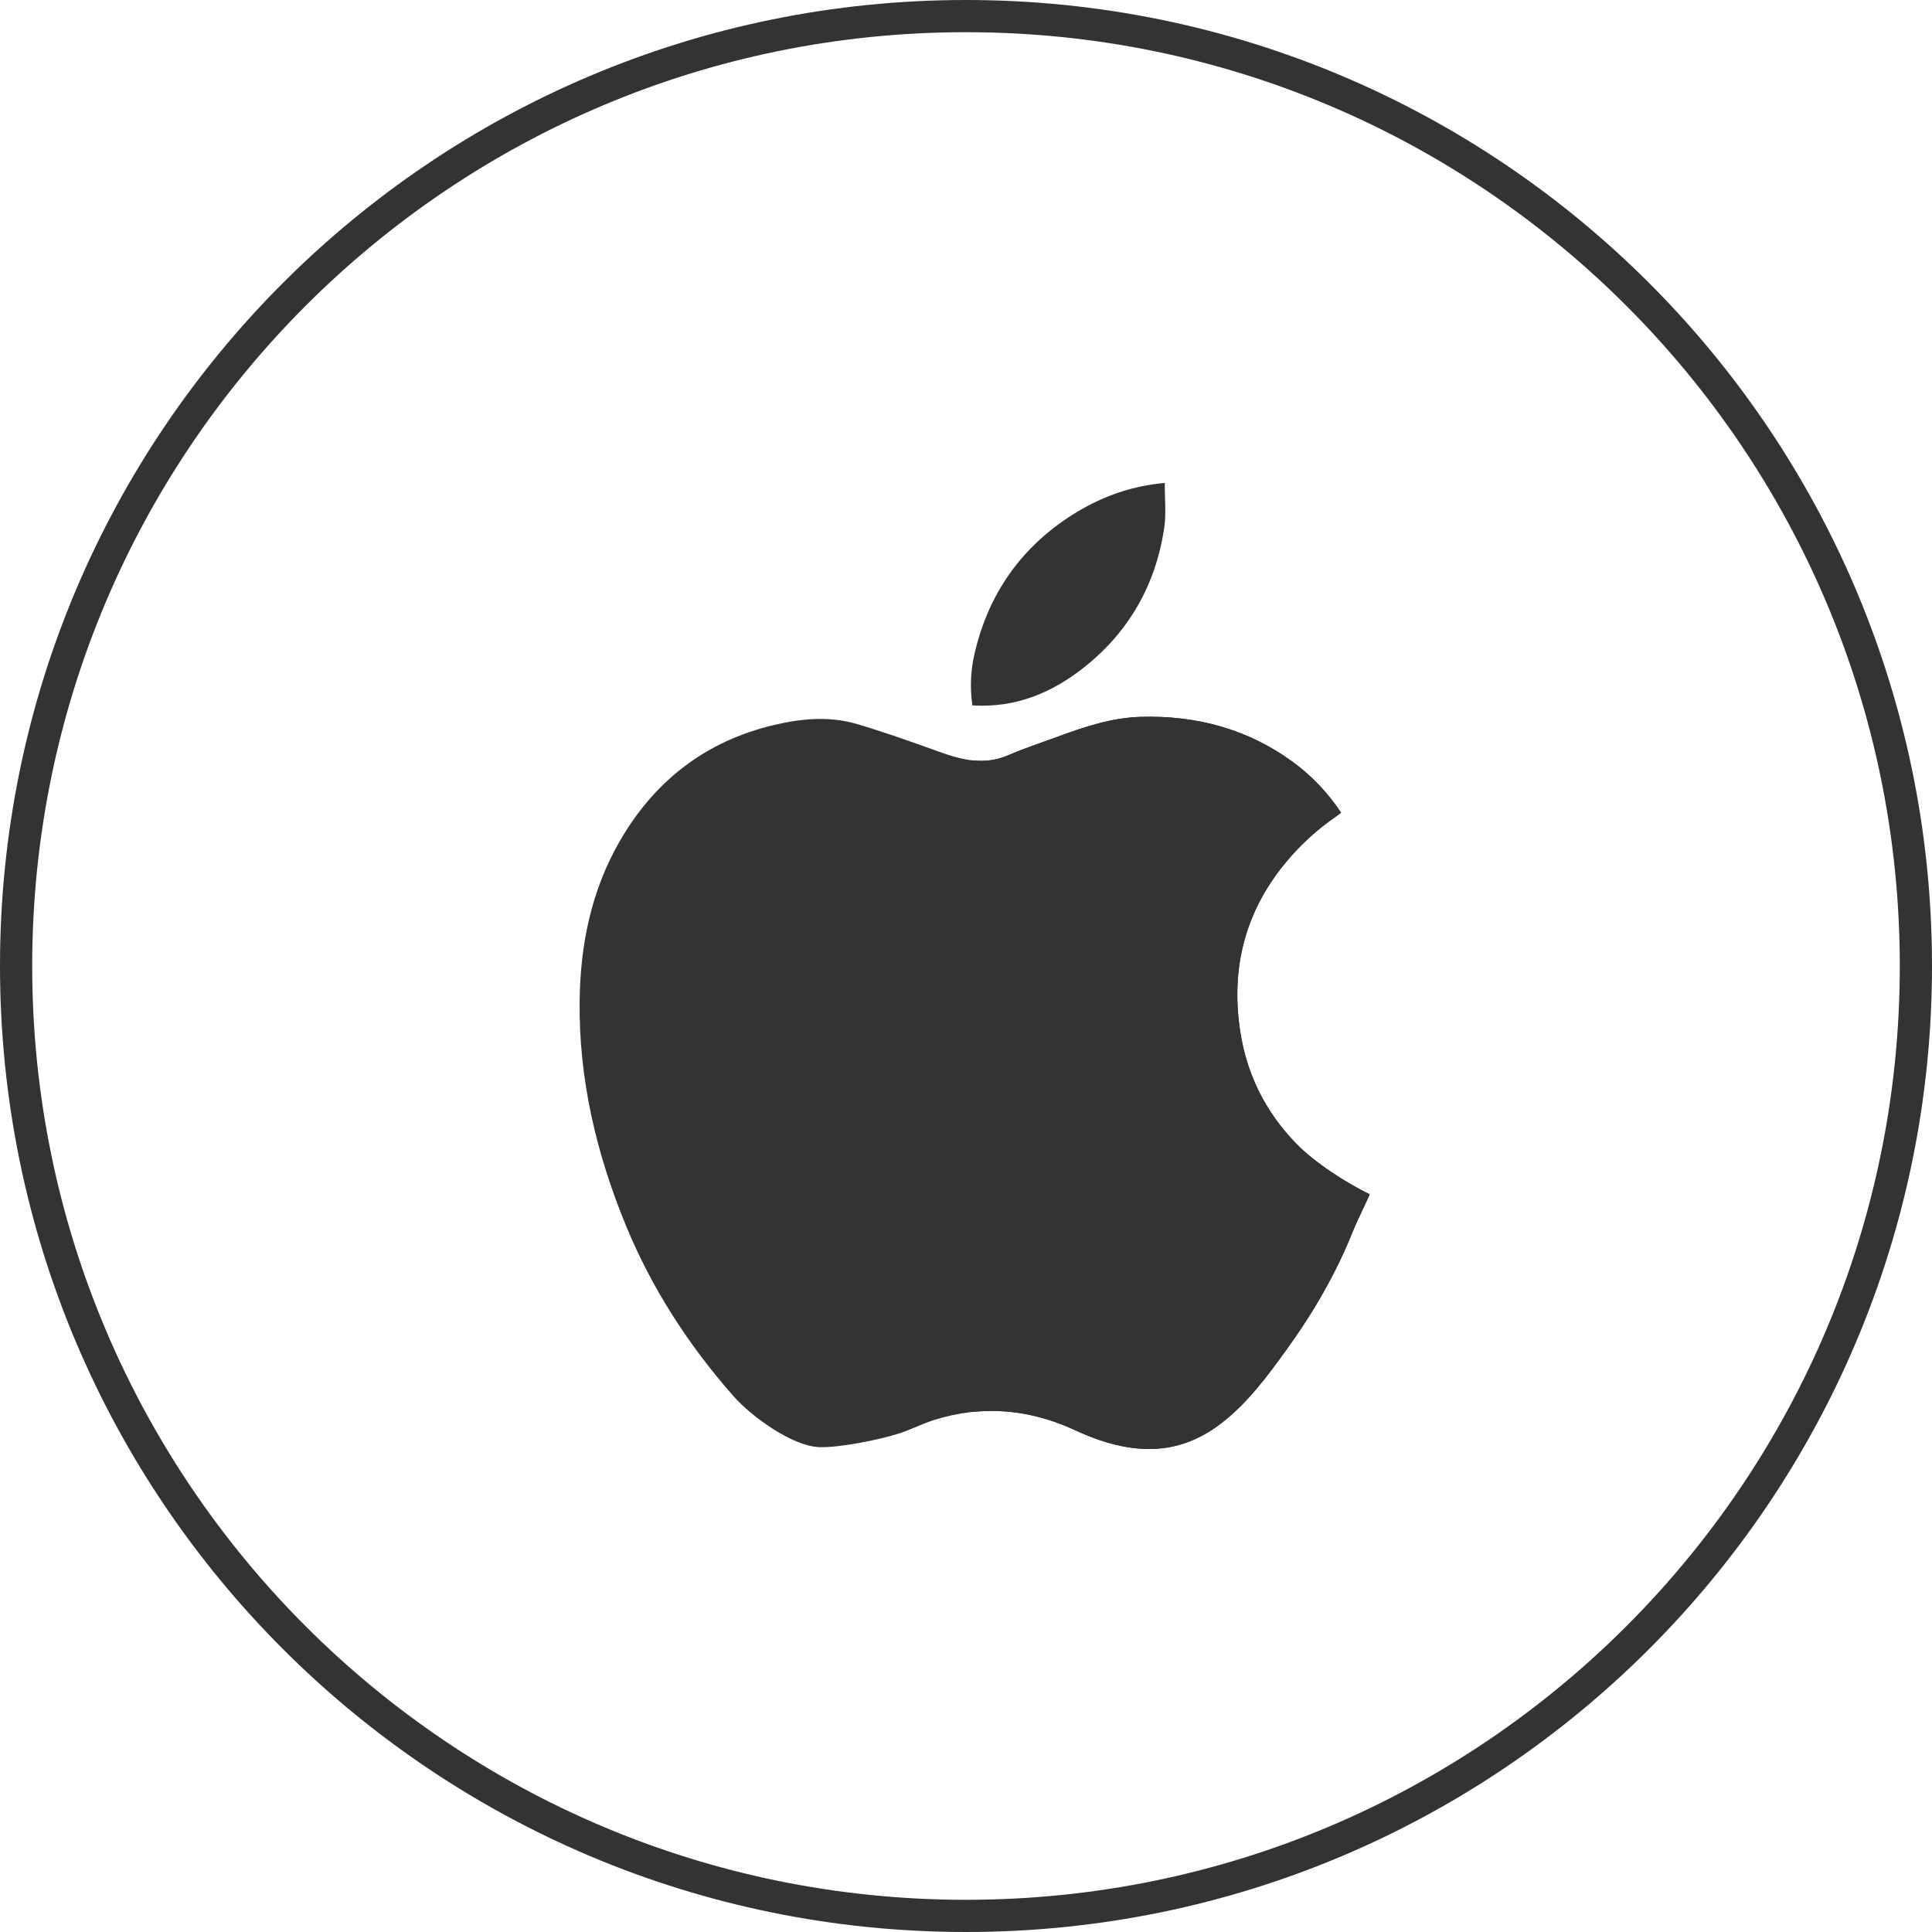
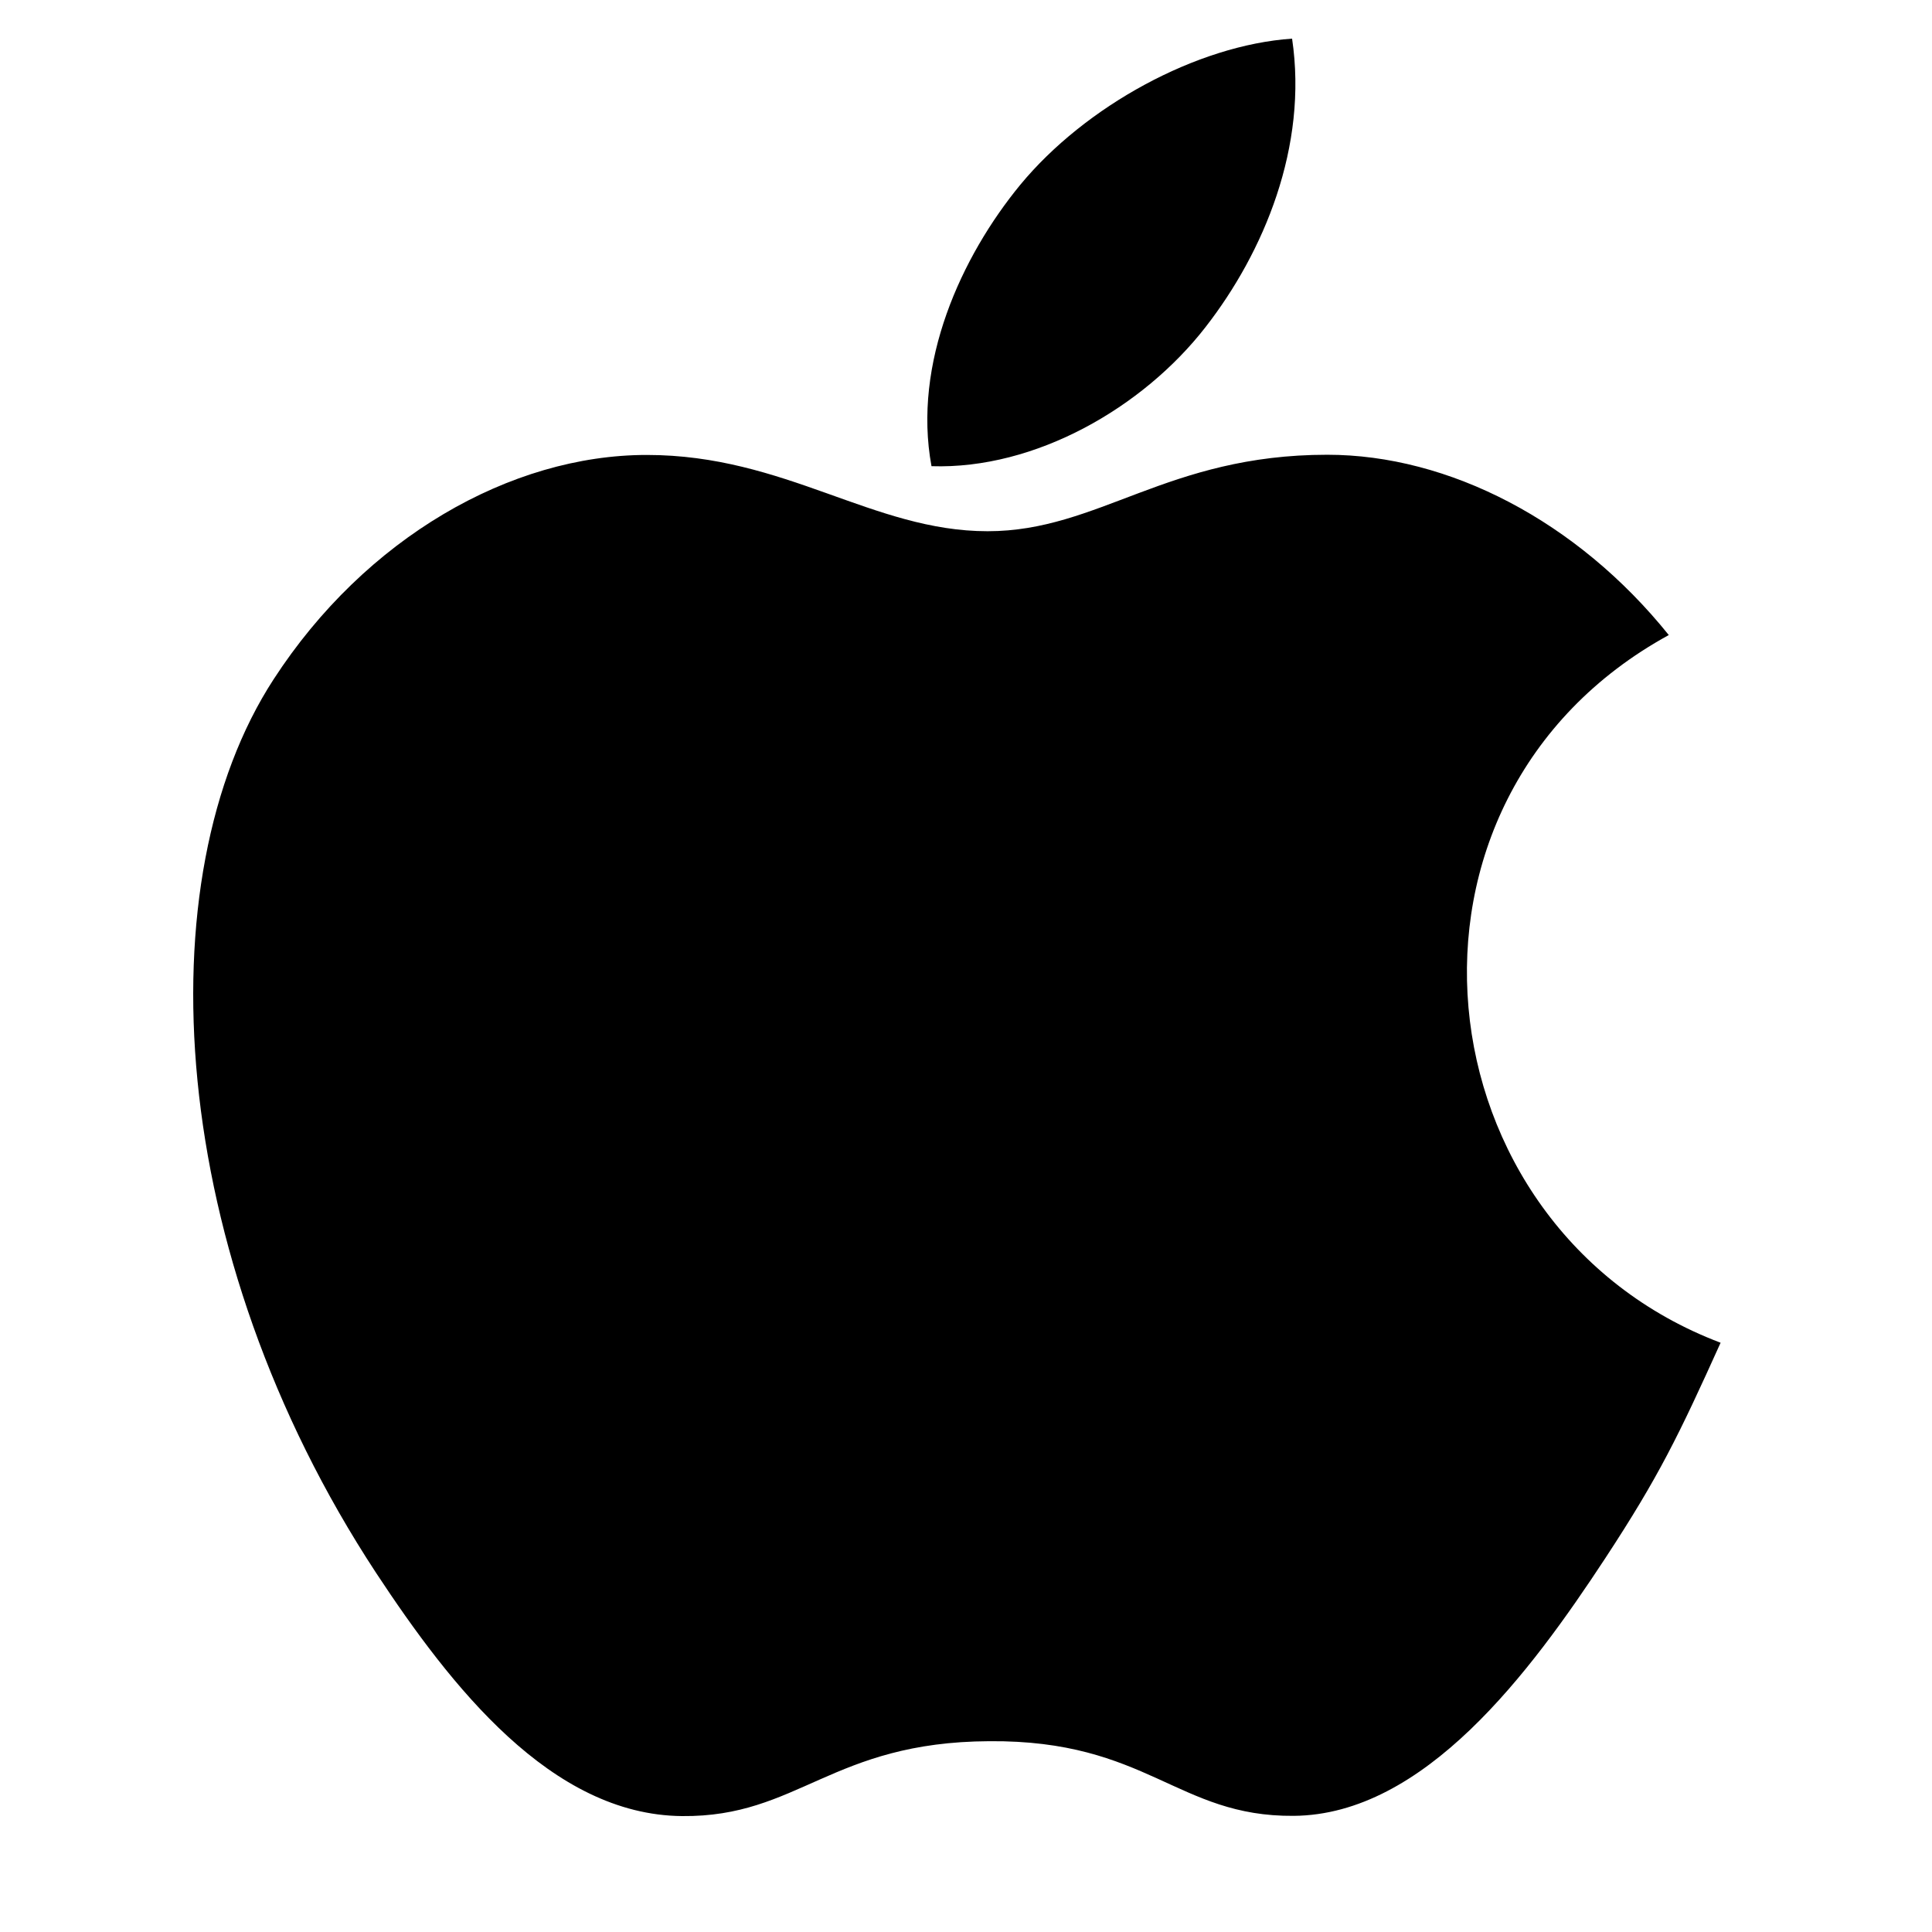
- <svg xmlns="http://www.w3.org/2000/svg" width="60" height="60" viewBox="0 0 60 60" fill="none">
-   <path d="M59.5 30C59.5 46.292 46.292 59.5 30 59.5C13.708 59.5 0.5 46.292 0.5 30C0.5 13.708 13.708 0.5 30 0.5C46.292 0.5 59.5 13.708 59.5 30Z" stroke="#333333" />
-   <path d="M25.441 44.942C24.596 44.909 23.333 43.987 22.786 43.367C21.386 41.78 20.245 40.021 19.439 38.061C18.521 35.83 17.973 33.516 18.001 31.087C18.021 29.34 18.362 27.665 19.237 26.14C20.318 24.254 21.914 23.014 24.048 22.513C24.897 22.314 25.762 22.233 26.611 22.485C27.459 22.735 28.295 23.032 29.128 23.333C29.849 23.594 30.557 23.783 31.314 23.454C31.811 23.239 32.329 23.069 32.838 22.882C33.673 22.575 34.516 22.29 35.415 22.263C37.152 22.211 38.755 22.637 40.169 23.677C40.752 24.107 41.242 24.628 41.649 25.238C41.593 25.28 41.55 25.315 41.505 25.347C40.896 25.765 40.357 26.259 39.89 26.833C38.652 28.355 38.222 30.093 38.514 32.02C38.718 33.365 39.298 34.526 40.243 35.504C40.821 36.102 41.791 36.727 42.537 37.09C42.407 37.398 42.152 37.896 42.028 38.207C41.499 39.536 40.788 40.763 39.95 41.92C39.355 42.742 38.755 43.558 37.942 44.19C37.197 44.768 36.373 45.057 35.424 44.991C34.701 44.94 34.031 44.715 33.383 44.414C31.967 43.759 30.514 43.628 29.02 44.096C28.648 44.212 28.296 44.395 27.925 44.516C27.335 44.708 26.061 44.966 25.441 44.942Z" fill="#333333" />
-   <path d="M40.243 35.504C39.298 34.526 38.718 33.365 38.515 32.02C38.222 30.093 38.652 28.355 39.891 26.833C40.357 26.259 40.896 25.765 41.505 25.347C41.551 25.315 41.593 25.28 41.649 25.238C41.243 24.628 40.752 24.107 40.169 23.677C38.755 22.637 37.152 22.211 35.415 22.263C34.517 22.29 33.673 22.575 32.838 22.882C32.329 23.069 31.811 23.239 31.314 23.454C30.945 23.615 30.587 23.651 30.233 23.617V43.847C31.304 43.74 32.354 43.938 33.383 44.414C34.031 44.715 34.701 44.94 35.424 44.991C36.374 45.057 37.198 44.768 37.942 44.19C38.756 43.558 39.355 42.742 39.95 41.92C40.788 40.763 41.499 39.536 42.028 38.207C42.152 37.896 42.407 37.398 42.537 37.09C41.791 36.727 40.821 36.102 40.243 35.504Z" fill="#333333" />
-   <path d="M36.173 15C36.17 15.476 36.224 15.962 36.152 16.428C35.885 18.155 35.074 19.595 33.709 20.692C32.698 21.506 31.553 21.991 30.199 21.907C30.122 21.385 30.14 20.868 30.252 20.361C30.654 18.549 31.618 17.107 33.166 16.077C33.964 15.546 34.841 15.183 35.799 15.043C35.845 15.037 36.093 15 36.173 15Z" fill="#333333" />
+ <svg xmlns="http://www.w3.org/2000/svg" viewBox="0 0 50 50" width="96px" height="96px">
+   <path d="M44.529,34.75c-1.081,2.393-1.598,3.464-2.986,5.579c-1.94,2.954-4.678,6.64-8.064,6.665c-3.012,0.025-3.789-1.965-7.876-1.932c-4.087,0.02-4.939,1.969-7.954,1.938c-3.386-0.031-5.978-3.352-7.92-6.3C4.3,32.429,3.727,22.736,7.082,17.579c2.374-3.657,6.13-5.805,9.657-5.805c3.592,0,5.85,1.974,8.82,1.974c2.882,0,4.637-1.979,8.791-1.979c3.142,0,6.464,1.712,8.838,4.666C35.422,20.69,36.684,31.782,44.529,34.75z M31.197,8.468c1.511-1.94,2.657-4.677,2.242-7.468c-2.466,0.168-5.349,1.743-7.034,3.782c-1.526,1.857-2.791,4.615-2.298,7.283C26.797,12.152,29.581,10.548,31.197,8.468z" />
</svg>
